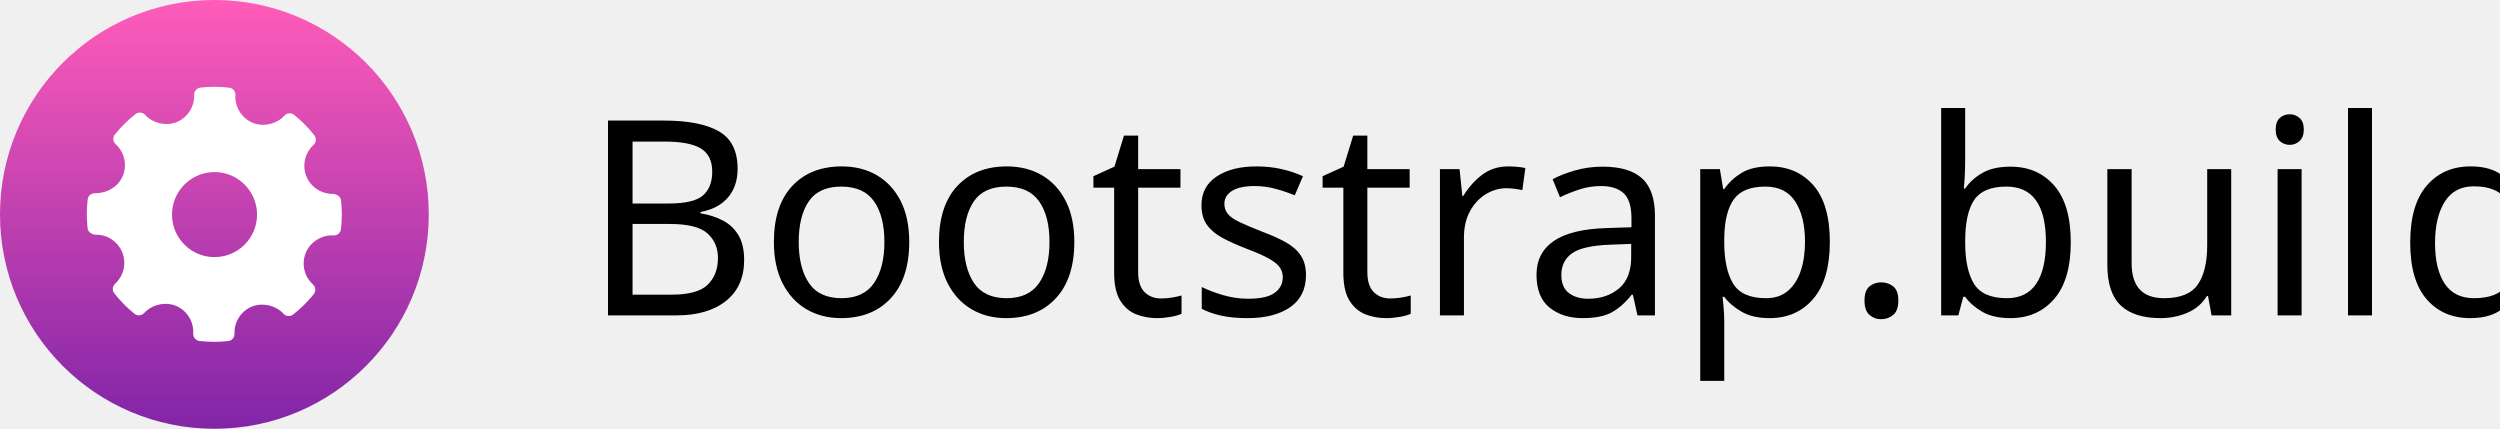
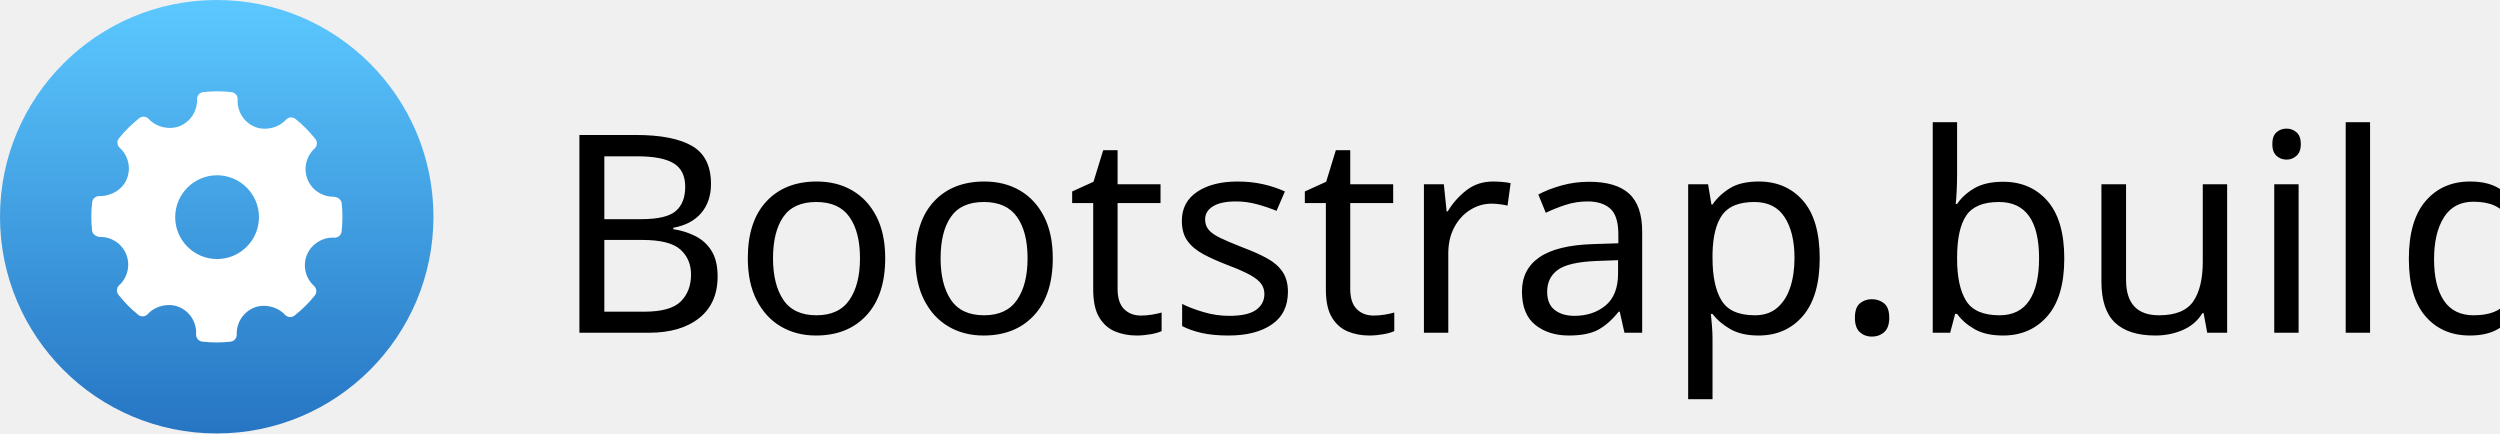
- <svg xmlns="http://www.w3.org/2000/svg" width="1411px" height="242px" viewBox="0 0 1411 242" version="1.1">
+ <svg xmlns="http://www.w3.org/2000/svg" width="1390px" height="241px" viewBox="0 0 1390 241" version="1.1">
  <defs>
    <linearGradient x1="50%" y1="0%" x2="50%" y2="100%" id="linearGradient-1">
-       <stop stop-color="#FF5CB9" offset="0%" />
-       <stop stop-color="#8125A7" offset="100%" />
+       <stop stop-color="#5CC8FF" offset="0%" />
+       <stop stop-color="#2675C3" offset="100%" />
    </linearGradient>
  </defs>
  <g id="Page-1" stroke="none" stroke-width="1" fill="none" fill-rule="evenodd">
-     <g id="Group-6">
-       <circle id="Oval-2" fill="url(#linearGradient-1)" cx="121" cy="121" r="121" />
-       <g id="settings-work-tool" transform="translate(49, 49)" fill-rule="nonzero" fill="#FFFFFF">
-         <path d="M143.472,63.972 C143.245,61.949 140.886,60.428 138.846,60.428 C132.251,60.428 126.399,56.556 123.945,50.568 C121.438,44.434 123.054,37.281 127.969,32.772 C129.516,31.358 129.704,28.991 128.407,27.346 C125.032,23.06 121.195,19.188 117.006,15.833 C115.366,14.516 112.96,14.7 111.537,16.274 C107.248,21.025 99.543,22.79 93.589,20.306 C87.394,17.7 83.487,11.422 83.869,4.682 C83.995,2.566 82.448,0.725 80.337,0.479 C74.962,-0.142 69.539,-0.162 64.148,0.436 C62.062,0.667 60.515,2.464 60.585,4.554 C60.819,11.227 56.865,17.395 50.731,19.908 C44.848,22.311 37.198,20.56 32.917,15.852 C31.502,14.301 29.135,14.111 27.486,15.395 C23.173,18.779 19.251,22.654 15.844,26.905 C14.516,28.557 14.711,30.953 16.274,32.374 C21.283,36.91 22.9,44.125 20.298,50.33 C17.814,56.245 11.671,60.057 4.64,60.057 C2.358,59.984 0.733,61.515 0.483,63.59 C-0.15,68.996 -0.157,74.505 0.452,79.956 C0.678,81.987 3.109,83.494 5.171,83.494 C11.437,83.334 17.454,87.214 19.977,93.355 C22.493,99.489 20.876,106.638 15.954,111.15 C14.414,112.564 14.219,114.928 15.516,116.573 C18.86,120.832 22.697,124.707 26.9,128.09 C28.549,129.419 30.948,129.231 32.378,127.657 C36.683,122.894 44.387,121.132 50.318,123.621 C56.529,126.219 60.436,132.497 60.054,139.24 C59.929,141.358 61.483,143.202 63.585,143.444 C66.335,143.765 69.101,143.925 71.875,143.925 C74.508,143.925 77.142,143.78 79.775,143.487 C81.862,143.257 83.408,141.46 83.338,139.366 C83.096,132.697 87.057,126.528 93.184,124.02 C99.106,121.601 106.724,123.371 111.006,128.075 C112.428,129.622 114.779,129.809 116.437,128.529 C120.742,125.153 124.656,121.281 128.079,117.019 C129.407,115.37 129.219,112.971 127.649,111.55 C122.64,107.014 121.015,99.798 123.617,93.597 C126.063,87.761 131.977,83.842 138.338,83.842 L139.228,83.865 C141.292,84.033 143.19,82.443 143.44,80.337 C144.074,74.926 144.082,69.422 143.472,63.972 Z M72.076,96.118 C58.84,96.118 48.073,85.351 48.073,72.115 C48.073,58.879 58.84,48.111 72.076,48.111 C85.312,48.111 96.079,58.879 96.079,72.115 C96.079,85.351 85.312,96.118 72.076,96.118 Z" id="Shape" />
+     <g id="Group-8">
+       <g id="Group-6" transform="translate(307, 31)" font-size="154" font-family="AvenirNext-Medium, Avenir Next" fill="#000000" font-weight="400">
+         <text id="Bootstrap.build">
+           <tspan x="0.214" y="154">Bootstrap.build</tspan>
+         </text>
      </g>
-       <text id="Bootstrap.build" font-family="AvenirNext-Medium, Avenir Next" font-size="154" font-weight="400" fill="#000000">
-         <tspan x="328.214" y="178">Bootstrap.build</tspan>
-       </text>
+       <g id="Group-7">
+         <circle id="Oval-2" fill="url(#linearGradient-1)" cx="120.5" cy="120.5" r="120.5" />
+         <g id="settings-work-tool" transform="translate(50.77673, 50.77673)" fill-rule="nonzero" fill="#FFFFFF">
+           <path d="M139.184,62.061 C138.964,60.098 136.675,58.623 134.696,58.623 C128.299,58.623 122.622,54.866 120.241,49.057 C117.808,43.106 119.377,36.167 124.145,31.793 C125.646,30.421 125.828,28.124 124.569,26.529 C121.295,22.371 117.573,18.615 113.509,15.36 C111.918,14.083 109.584,14.26 108.204,15.788 C104.042,20.397 96.568,22.11 90.792,19.7 C84.781,17.171 80.991,11.08 81.362,4.542 C81.484,2.489 79.983,0.703 77.936,0.465 C72.721,-0.138 67.46,-0.157 62.23,0.423 C60.206,0.647 58.705,2.39 58.773,4.418 C59.001,10.891 55.165,16.876 49.214,19.313 C43.507,21.644 36.085,19.946 31.932,15.378 C30.559,13.874 28.263,13.689 26.664,14.935 C22.48,18.218 18.674,21.977 15.37,26.101 C14.081,27.704 14.27,30.028 15.786,31.407 C20.645,35.807 22.214,42.807 19.69,48.826 C17.28,54.565 11.321,58.263 4.5,58.263 C2.286,58.192 0.709,59.678 0.467,61.69 C-0.147,66.935 -0.154,72.279 0.437,77.567 C0.656,79.538 3.014,81 5.015,81 C11.094,80.844 16.931,84.608 19.379,90.566 C21.82,96.517 20.251,103.452 15.476,107.829 C13.982,109.201 13.792,111.495 15.051,113.09 C18.295,117.222 22.017,120.981 26.095,124.263 C27.695,125.552 30.022,125.371 31.409,123.843 C35.586,119.223 43.06,117.513 48.813,119.928 C54.839,122.448 58.629,128.538 58.258,135.08 C58.137,137.135 59.645,138.923 61.684,139.158 C64.352,139.469 67.036,139.625 69.727,139.625 C72.281,139.625 74.836,139.484 77.39,139.2 C79.415,138.977 80.915,137.233 80.847,135.202 C80.612,128.732 84.455,122.748 90.398,120.315 C96.143,117.968 103.534,119.686 107.688,124.248 C109.068,125.75 111.349,125.931 112.957,124.689 C117.133,121.414 120.931,117.658 124.251,113.523 C125.539,111.923 125.357,109.596 123.834,108.217 C118.975,103.817 117.398,96.816 119.922,90.801 C122.295,85.139 128.033,81.337 134.204,81.337 L135.067,81.36 C137.069,81.522 138.911,79.98 139.153,77.937 C139.768,72.688 139.776,67.348 139.184,62.061 Z M69.921,93.246 C57.08,93.246 46.635,82.801 46.635,69.96 C46.635,57.119 57.08,46.674 69.921,46.674 C82.762,46.674 93.207,57.119 93.207,69.96 C93.207,82.801 82.762,93.246 69.921,93.246 Z" id="Shape" />
+         </g>
+       </g>
    </g>
  </g>
</svg>
